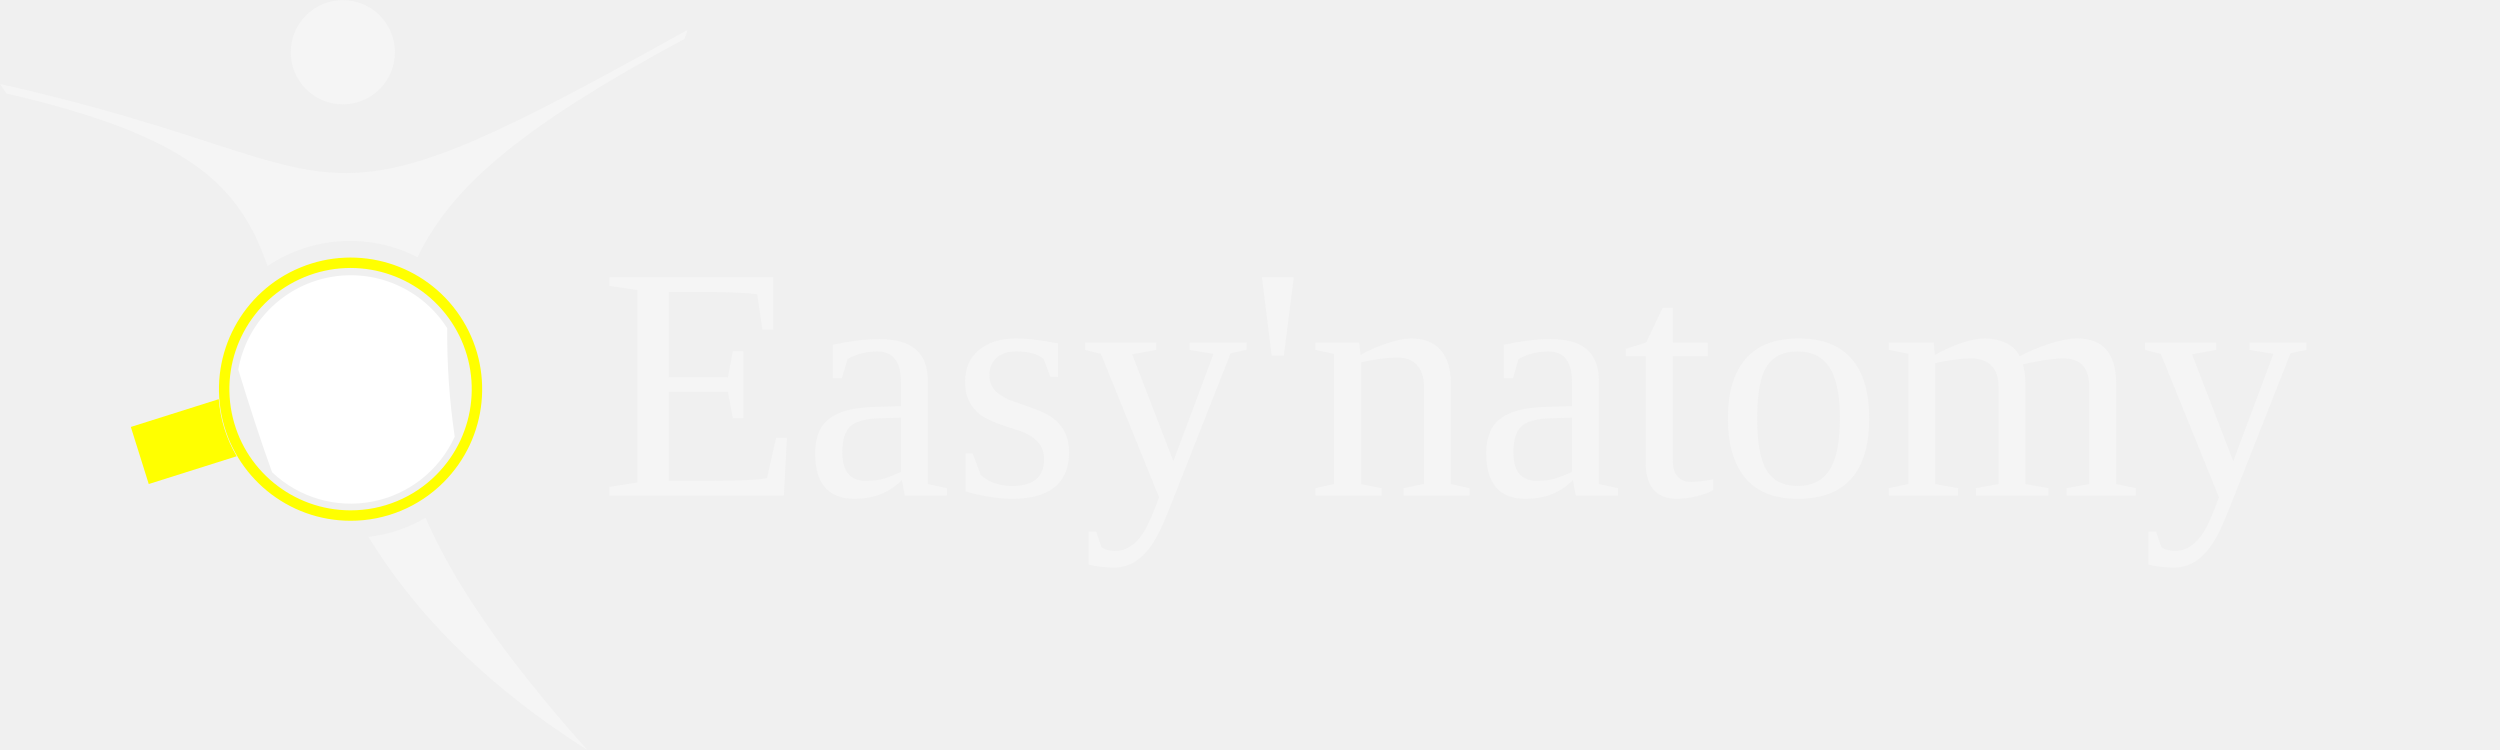
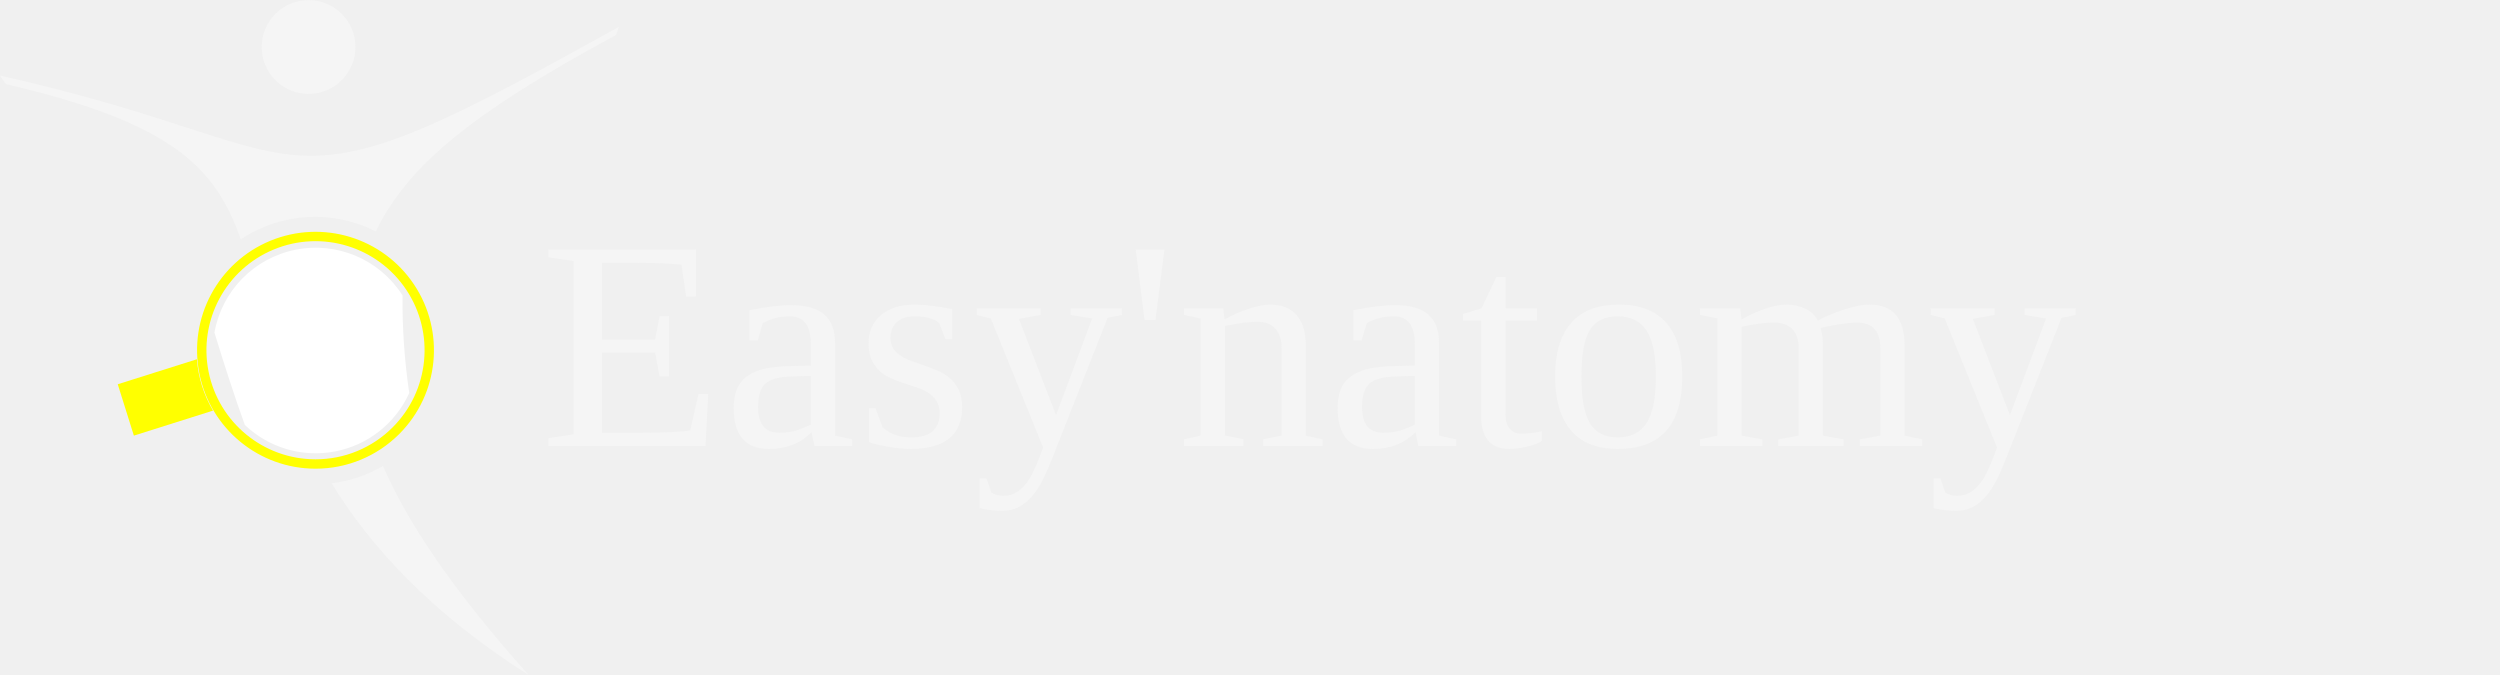
- <svg xmlns="http://www.w3.org/2000/svg" id="Default" width="180" height="54" viewBox="0 0 180 54">
+ <svg xmlns="http://www.w3.org/2000/svg" id="Default" width="200" height="54" viewBox="0 0 200 54">
  <defs>
    <style>
            .cls-1,.cls-3{fill:#fff;}
            .cls-2{fill:none;stroke:#fff;stroke-linecap:round;stroke-linejoin:round;stroke-width:0.75px;}
            .cls-3{font-size:24px;font-family:TimesNewRomanPSMT, Times New Roman;}
            .legs{fill: whitesmoke;}
            .arms{fill: whitesmoke;}
            .handle{fill: yellow;}
            .head{fill: whitesmoke;}
            .pelvis{fill: white;}
            .rim{stroke: yellow;}
            .text{fill: whitesmoke;}
        </style>
  </defs>
  <path class="cls-1 legs" d="M103.49,393.54c1.88,4.32,5.25,9.55,11.65,16.72-7.87-5-12.66-10.29-15.76-15.34A10.54,10.54,0,0,0,103.49,393.54Z" transform="translate(-72.85 -356.26)" />
  <path class="cls-1 arms" d="M92.11,375.41c-2-5.75-5.48-9.34-18.79-12.42l-.47-.68c14.1,3.14,19.12,6.34,24.69,6.41s11.65-3,24.82-10.31l-.23.65c-11.91,6.41-16.27,10.46-18.7,14.72-.18.31-.35.63-.51,1A10.69,10.69,0,0,0,92.11,375.41Z" transform="translate(-72.85 -356.26)" />
  <path class="cls-1 handle" d="M88.6,385l-6.33,2,1.29,4.11,6.33-2A9.44,9.44,0,0,1,88.6,385Z" transform="translate(-72.85 -356.26)" />
  <path class="cls-2 rim" d="M104.52,390.72a9.1,9.1,0,1,0-6.43,2.66A9.06,9.06,0,0,0,104.52,390.72Z" transform="translate(-72.85 -356.26)" />
  <path class="cls-1 head" d="M100.19,362.67a3.75,3.75,0,1,0-5.31,0A3.75,3.75,0,0,0,100.19,362.67Z" transform="translate(-72.85 -356.26)" />
  <path class="cls-1 pelvis" d="M90,382.85c.76,2.5,1.73,5.48,2.44,7.41a8.22,8.22,0,0,0,13.15-2.56,50.44,50.44,0,0,1-.54-7.81,8.23,8.23,0,0,0-15.05,3Z" transform="translate(-72.85 -356.26)" />
  <text class="cls-3 text" transform="translate(43.19 35.68)">Easy'natomy</text>
</svg>
